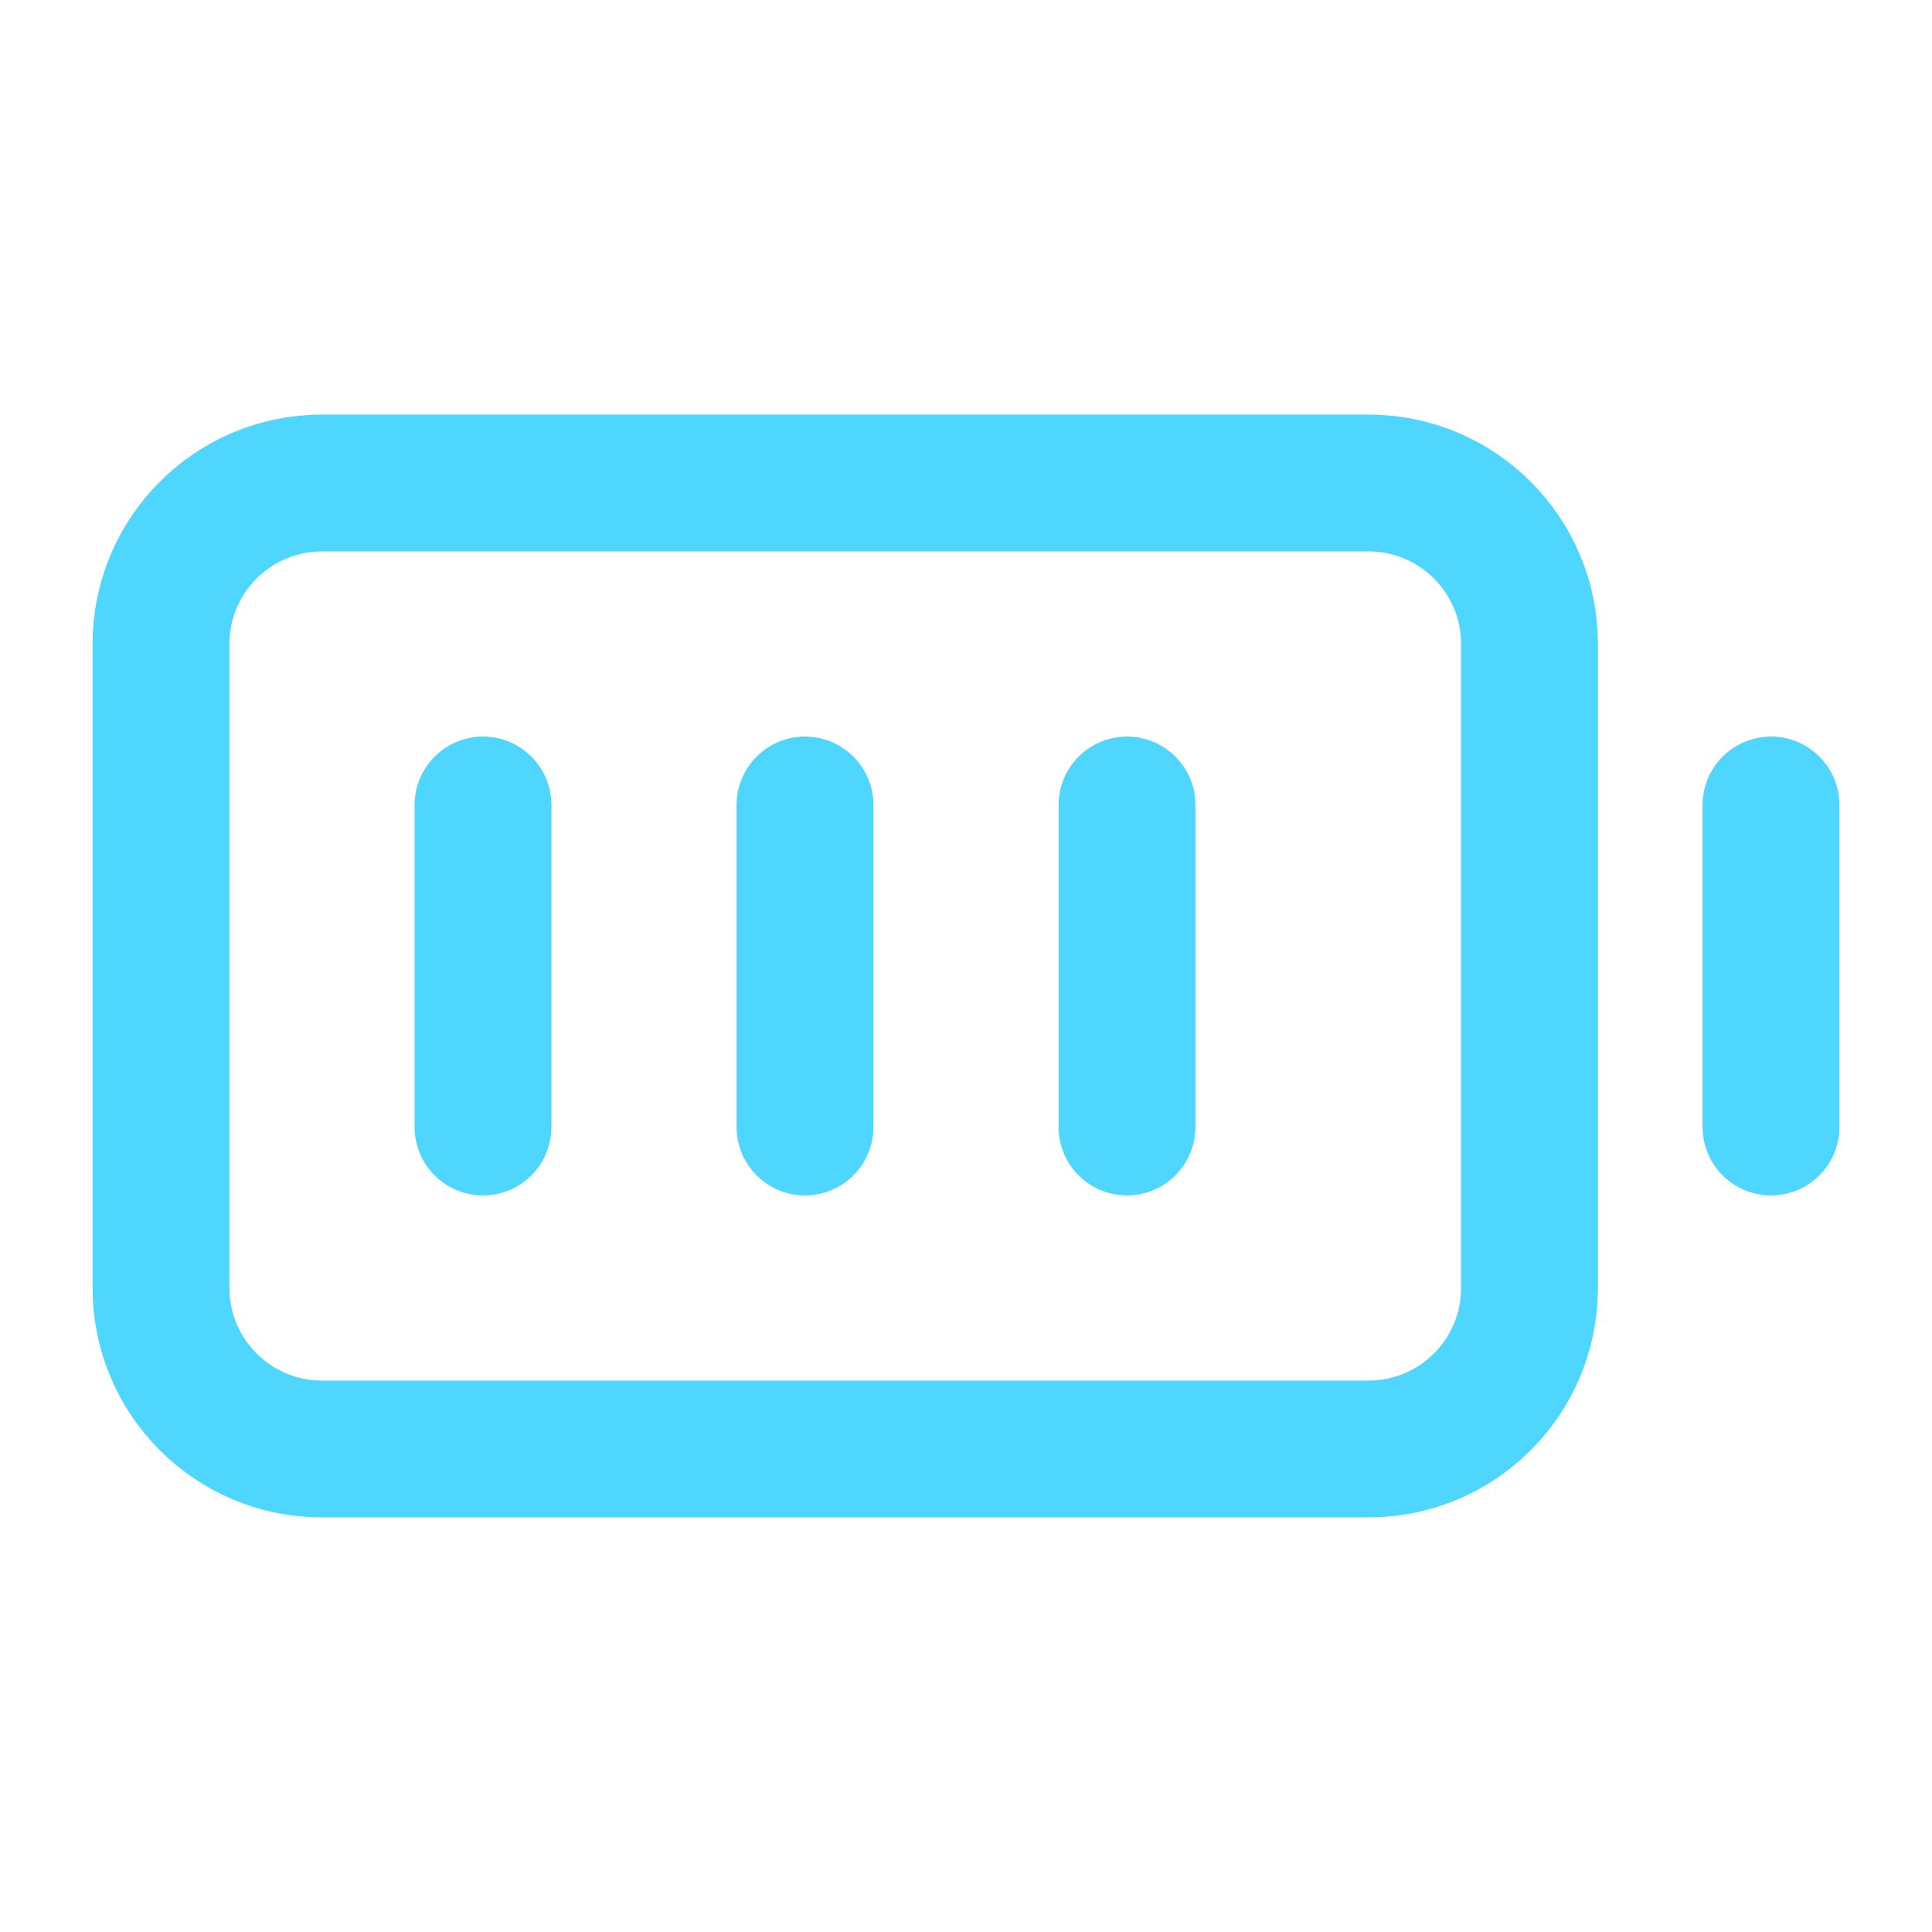
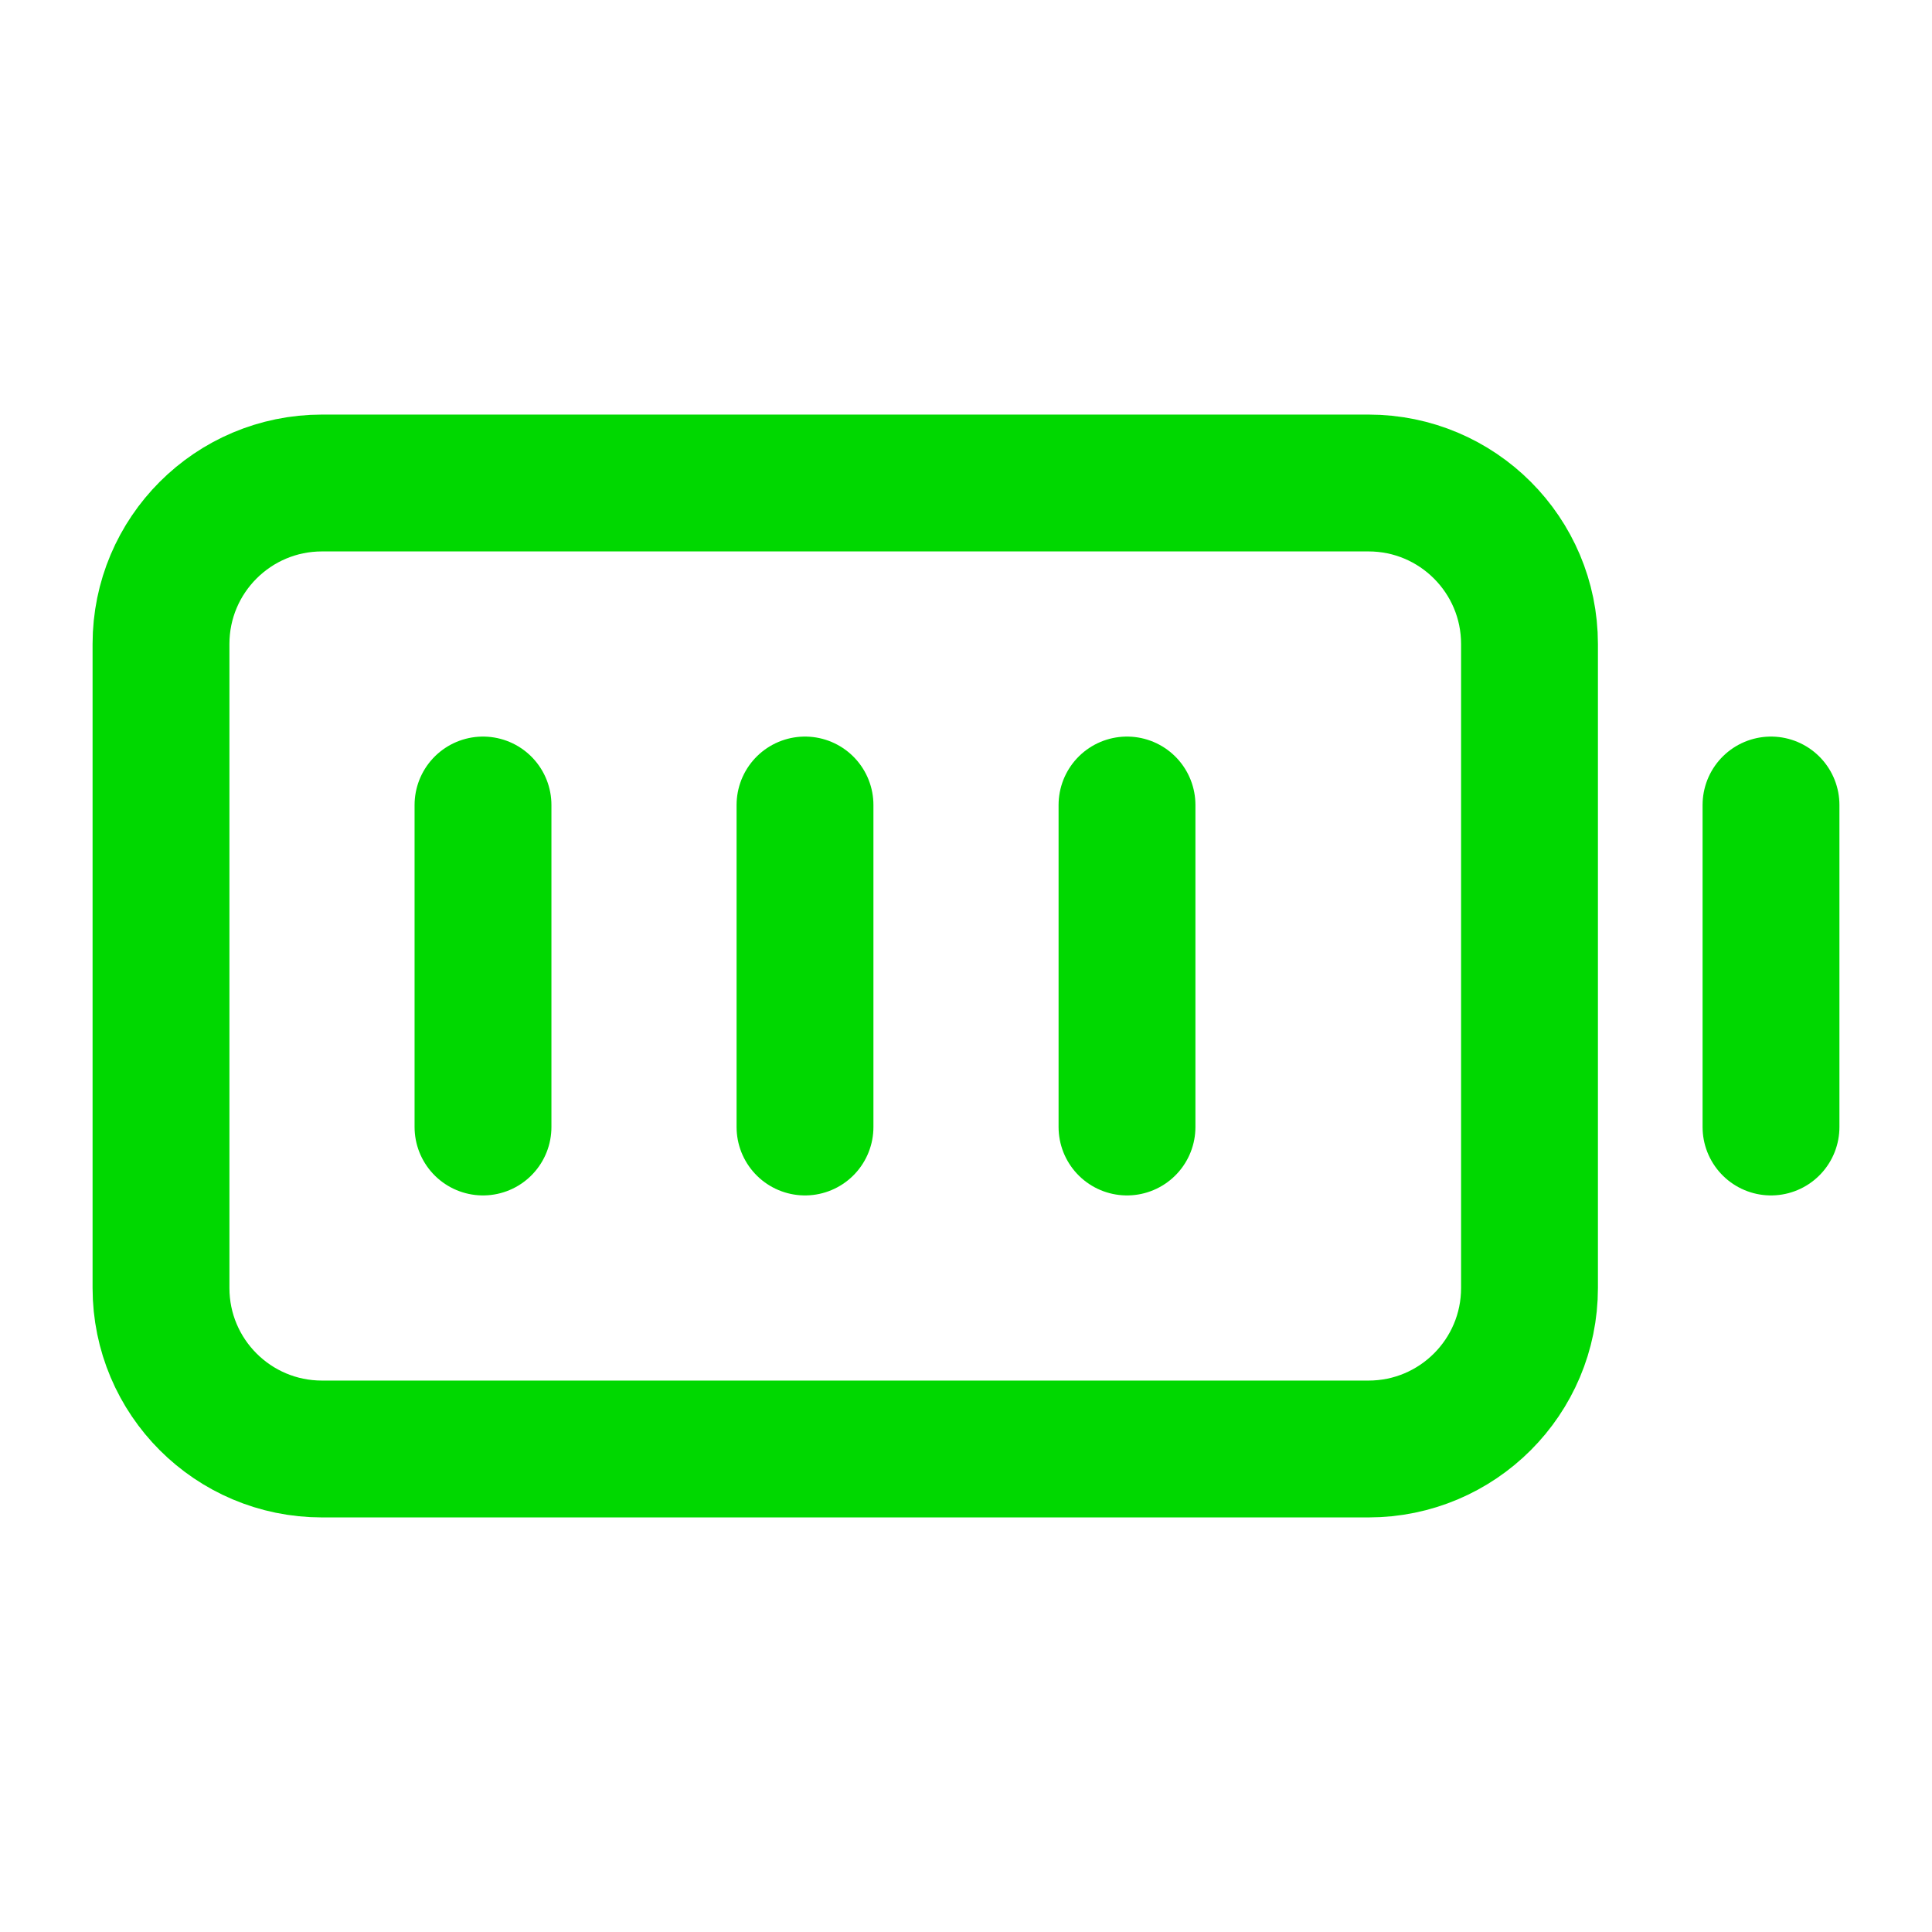
- <svg xmlns="http://www.w3.org/2000/svg" viewBox="0 0 24 24" fill="none" stroke="#4FD6FF" stroke-width="1.7" stroke-linecap="round" stroke-linejoin="round">
+ <svg xmlns="http://www.w3.org/2000/svg" viewBox="0 0 24 24" fill="none" stroke="#00D800" stroke-width="1.7" stroke-linecap="round" stroke-linejoin="round">
  <rect x="2" y="6" width="17" height="12" rx="2" />
  <path d="M22 10v4M6 10v4m4-4v4m4-4v4" />
</svg>
